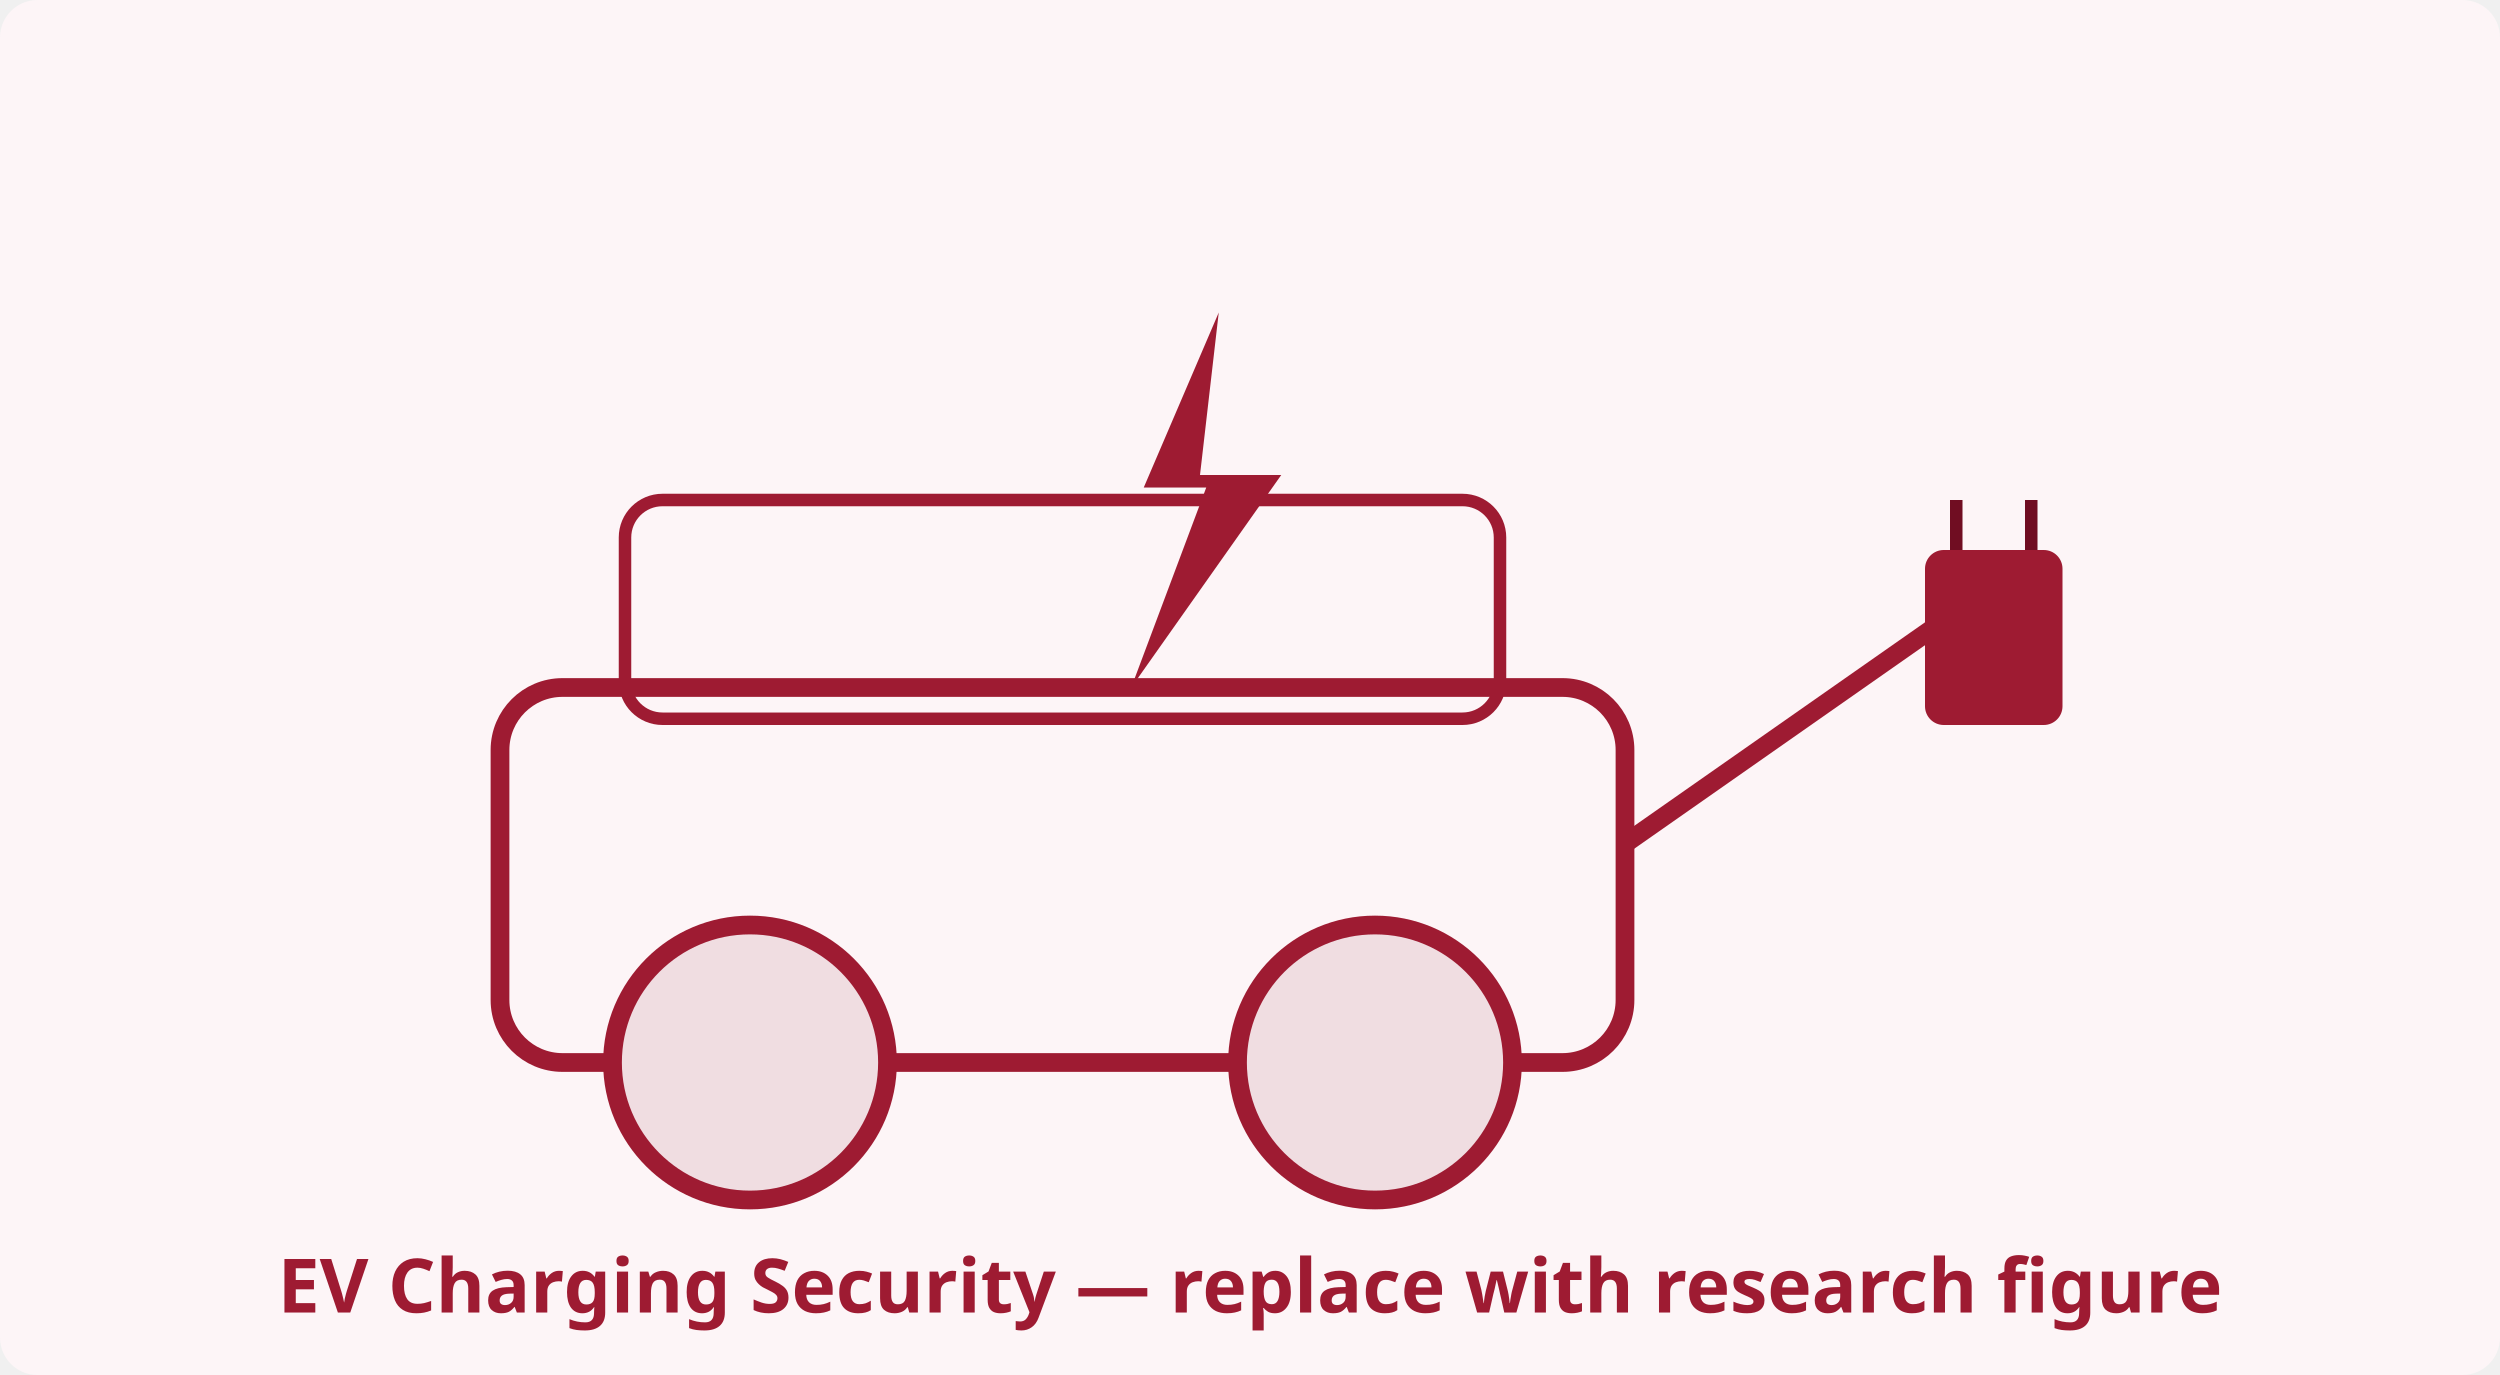
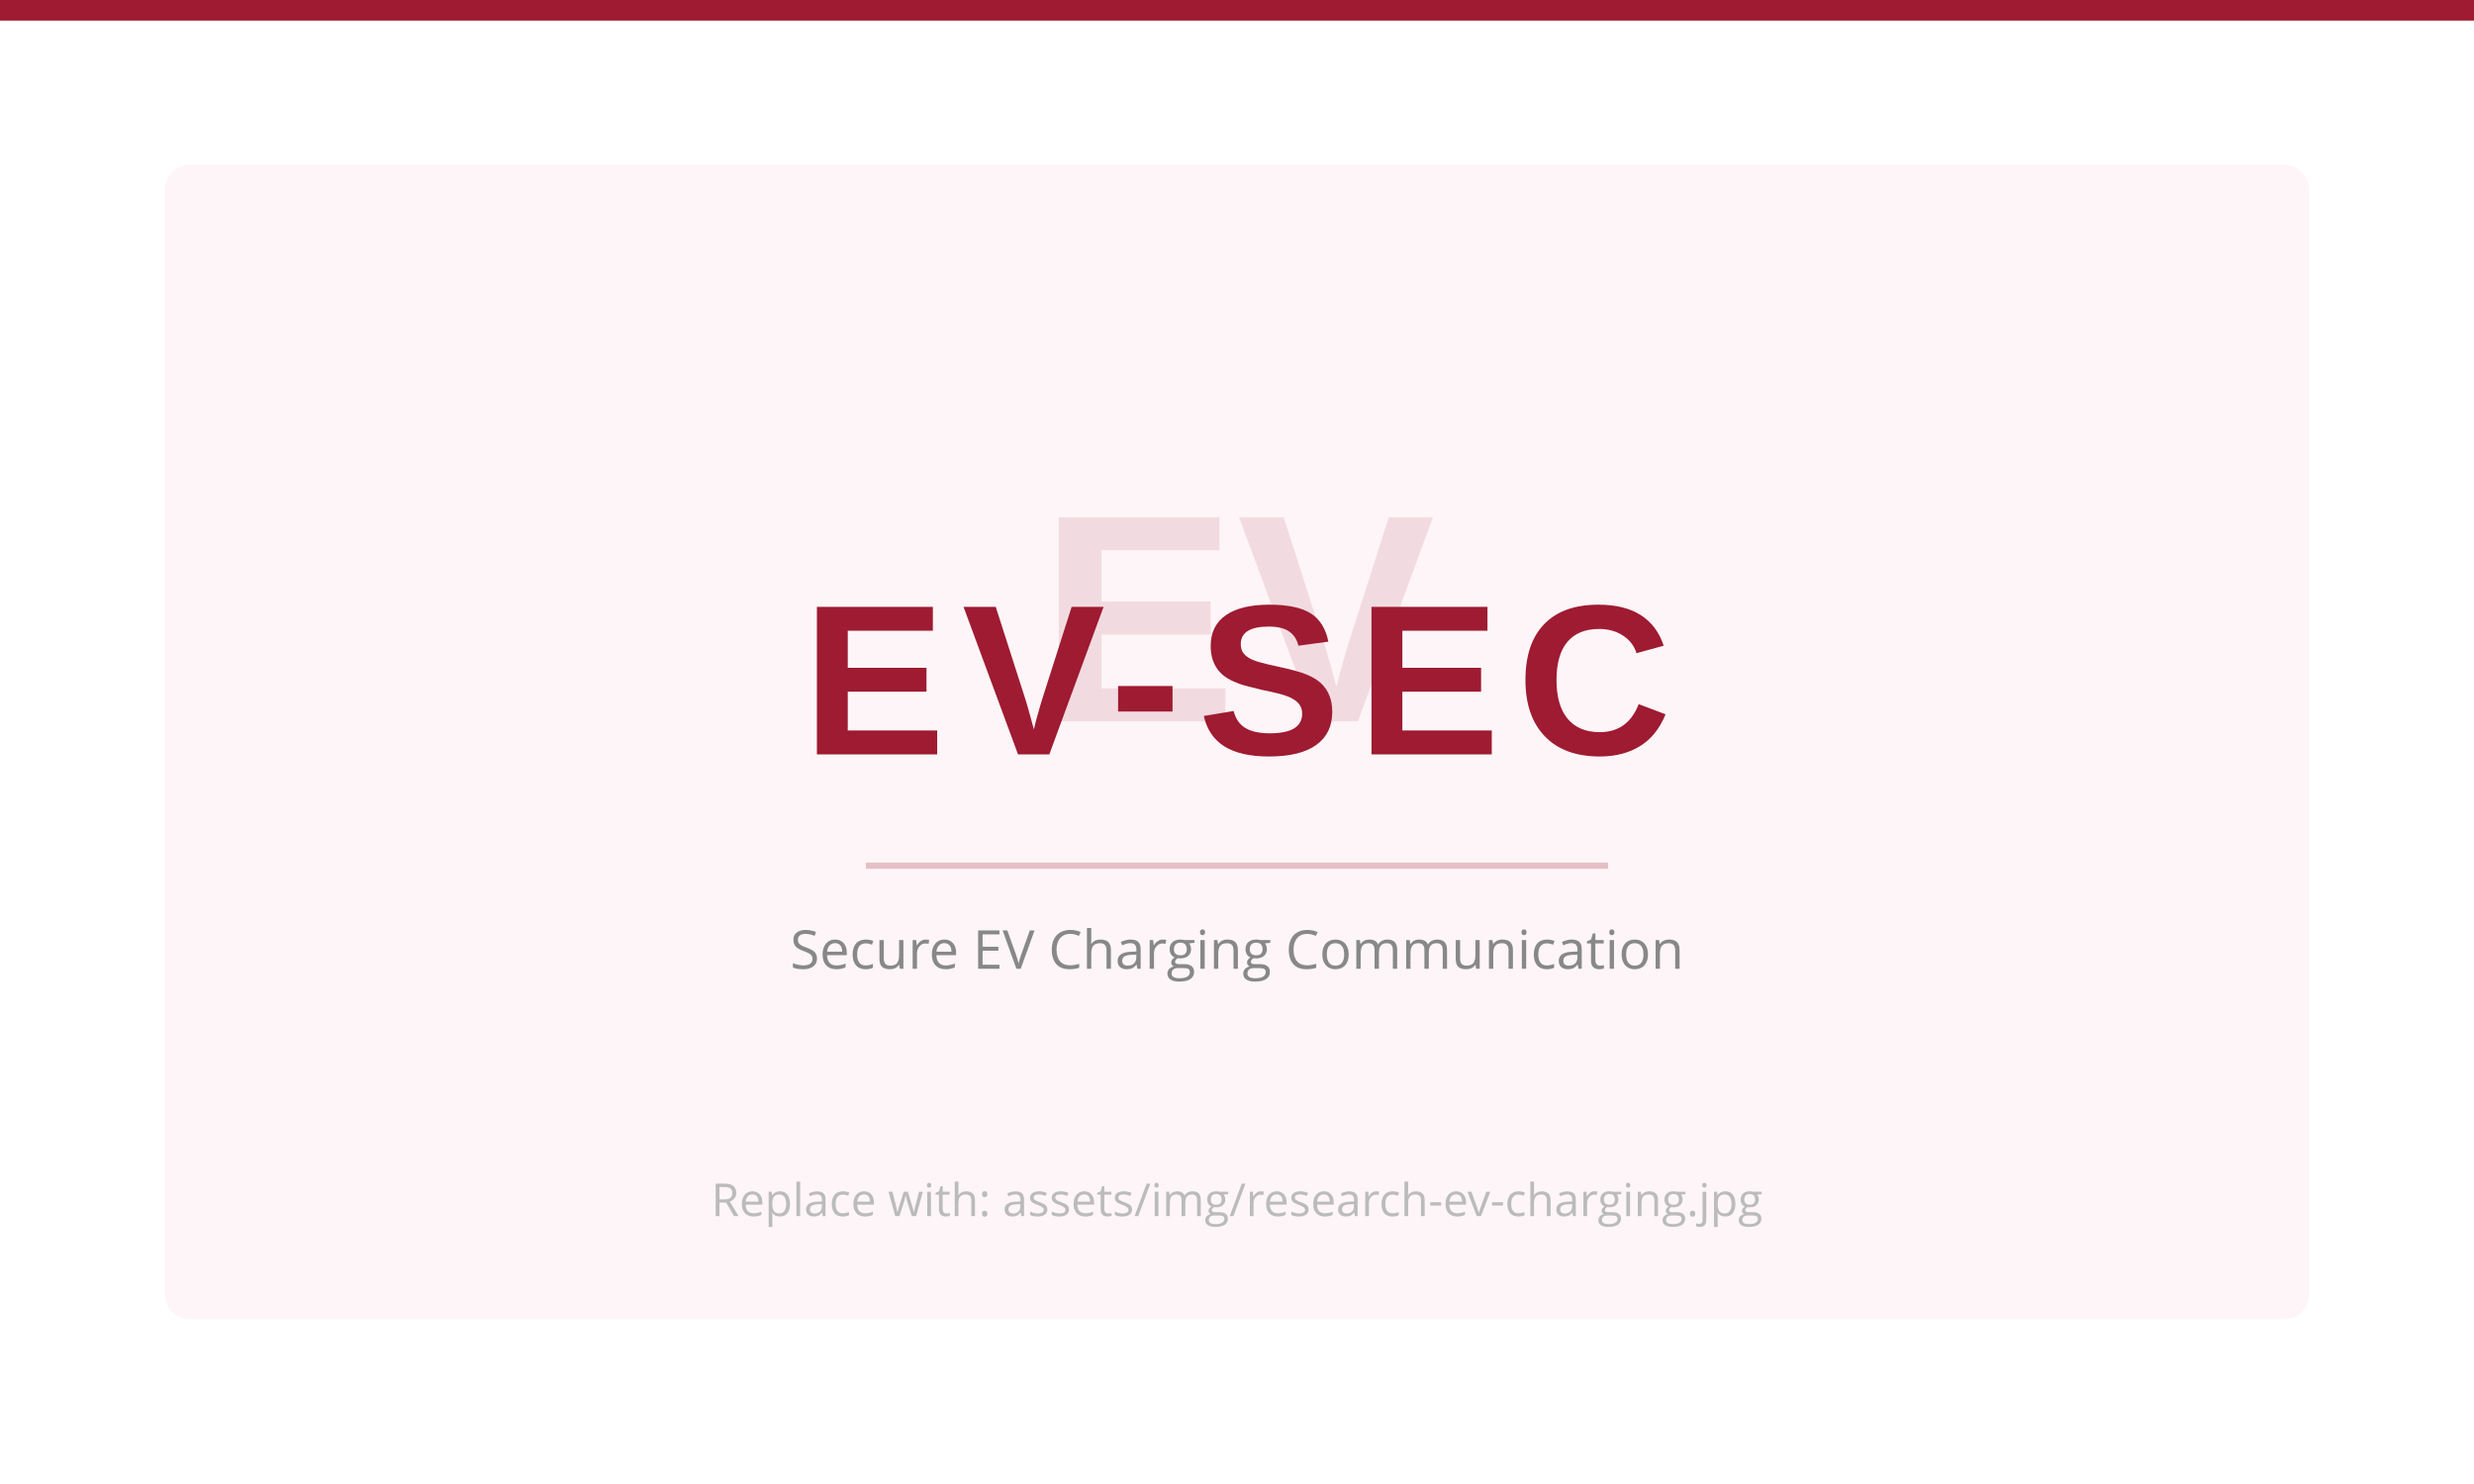
- <svg xmlns="http://www.w3.org/2000/svg" width="400" height="220" viewBox="0 0 400 220">
-   <rect width="400" height="220" fill="#FDF5F7" rx="6" />
-   <rect x="80" y="110" width="180" height="60" fill="none" stroke="#9E1B32" stroke-width="3" rx="10" />
-   <ellipse cx="120" cy="170" rx="22" ry="22" fill="#f0dde1" stroke="#9E1B32" stroke-width="3" />
-   <ellipse cx="220" cy="170" rx="22" ry="22" fill="#f0dde1" stroke="#9E1B32" stroke-width="3" />
-   <rect x="100" y="80" width="140" height="35" fill="none" stroke="#9E1B32" stroke-width="2" rx="6" />
-   <line x1="260" y1="135" x2="310" y2="100" stroke="#9E1B32" stroke-width="3" />
-   <rect x="308" y="88" width="22" height="28" fill="#9E1B32" rx="3" />
-   <line x1="313" y1="88" x2="313" y2="80" stroke="#700D22" stroke-width="2" />
-   <line x1="325" y1="88" x2="325" y2="80" stroke="#700D22" stroke-width="2" />
-   <polygon points="195,50 183,78 193,78 181,110 205,76 192,76" fill="#9E1B32" />
-   <text x="200" y="210" text-anchor="middle" font-family="sans-serif" font-size="12" fill="#9E1B32" font-weight="700">EV Charging Security — replace with research figure</text>
+ <svg xmlns="http://www.w3.org/2000/svg" width="600" height="360" viewBox="0 0 600 360">
+   <rect width="600" height="360" fill="#ffffff" />
+   <rect x="0" y="0" width="600" height="5" fill="#9E1B32" />
+   <rect x="40" y="40" width="520" height="280" rx="6" fill="#fdf5f7" />
+   <text x="300" y="175" text-anchor="middle" font-family="Raleway, Arial, sans-serif" font-size="72" font-weight="700" fill="#9E1B32" opacity="0.12">EV</text>
+   <text x="300" y="183" text-anchor="middle" font-family="Raleway, Arial, sans-serif" font-size="52" font-weight="700" letter-spacing="4" fill="#9E1B32">EV-SEC</text>
+   <line x1="210" y1="210" x2="390" y2="210" stroke="#9E1B32" stroke-width="1.5" opacity="0.25" />
+   <text x="300" y="235" text-anchor="middle" font-family="Open Sans, Arial, sans-serif" font-size="13" fill="#888">Secure EV Charging Communication</text>
+   <text x="300" y="295" text-anchor="middle" font-family="Open Sans, Arial, sans-serif" font-size="11" fill="#bbb">Replace with: assets/img/research-ev-charging.jpg</text>
</svg>
